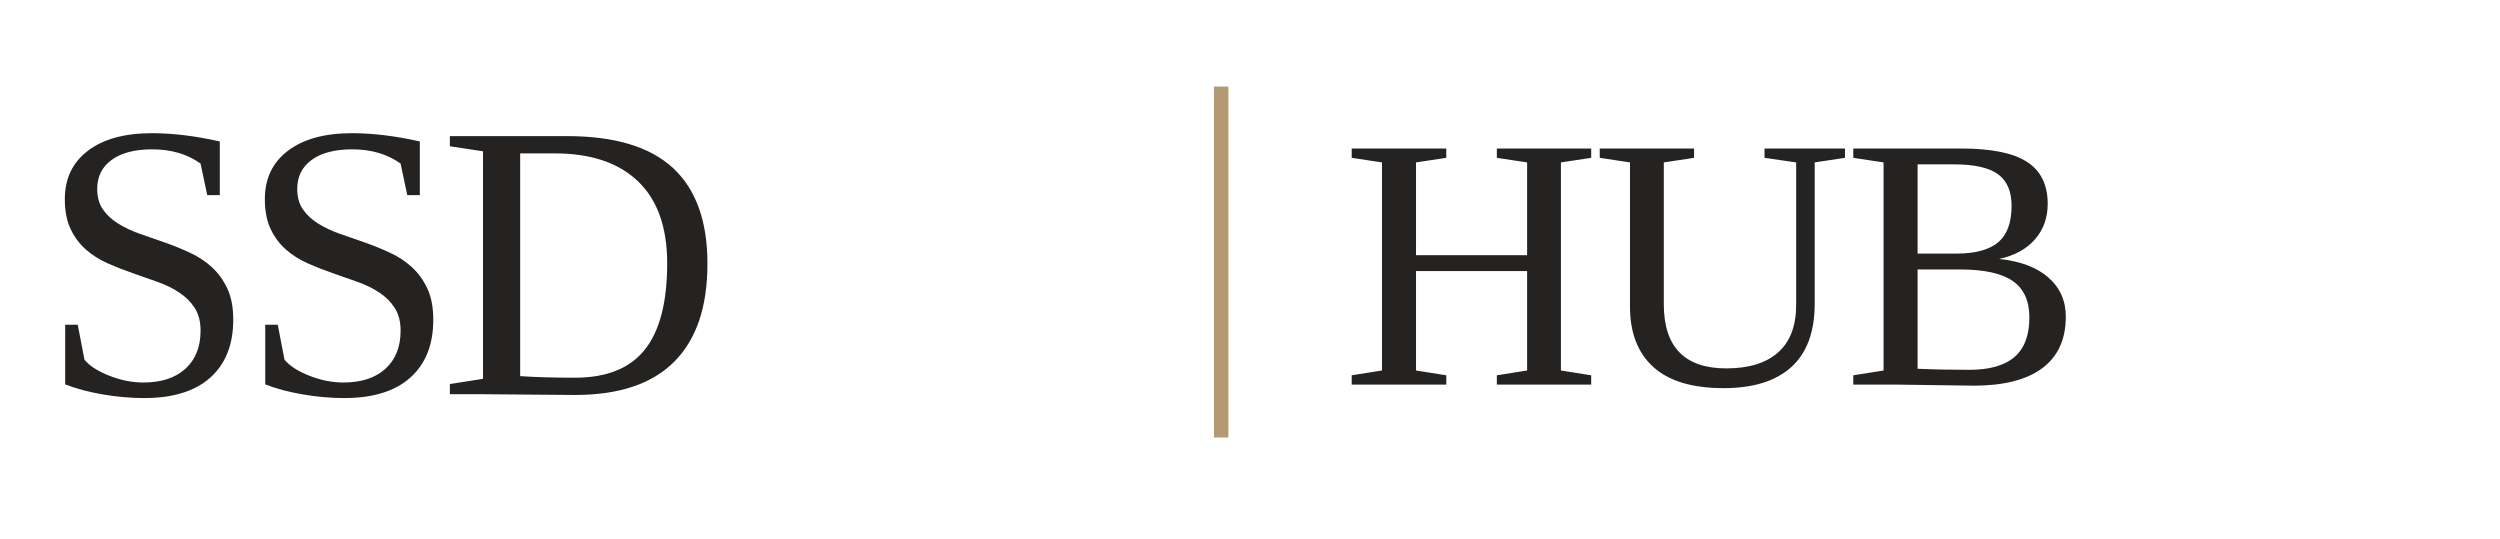
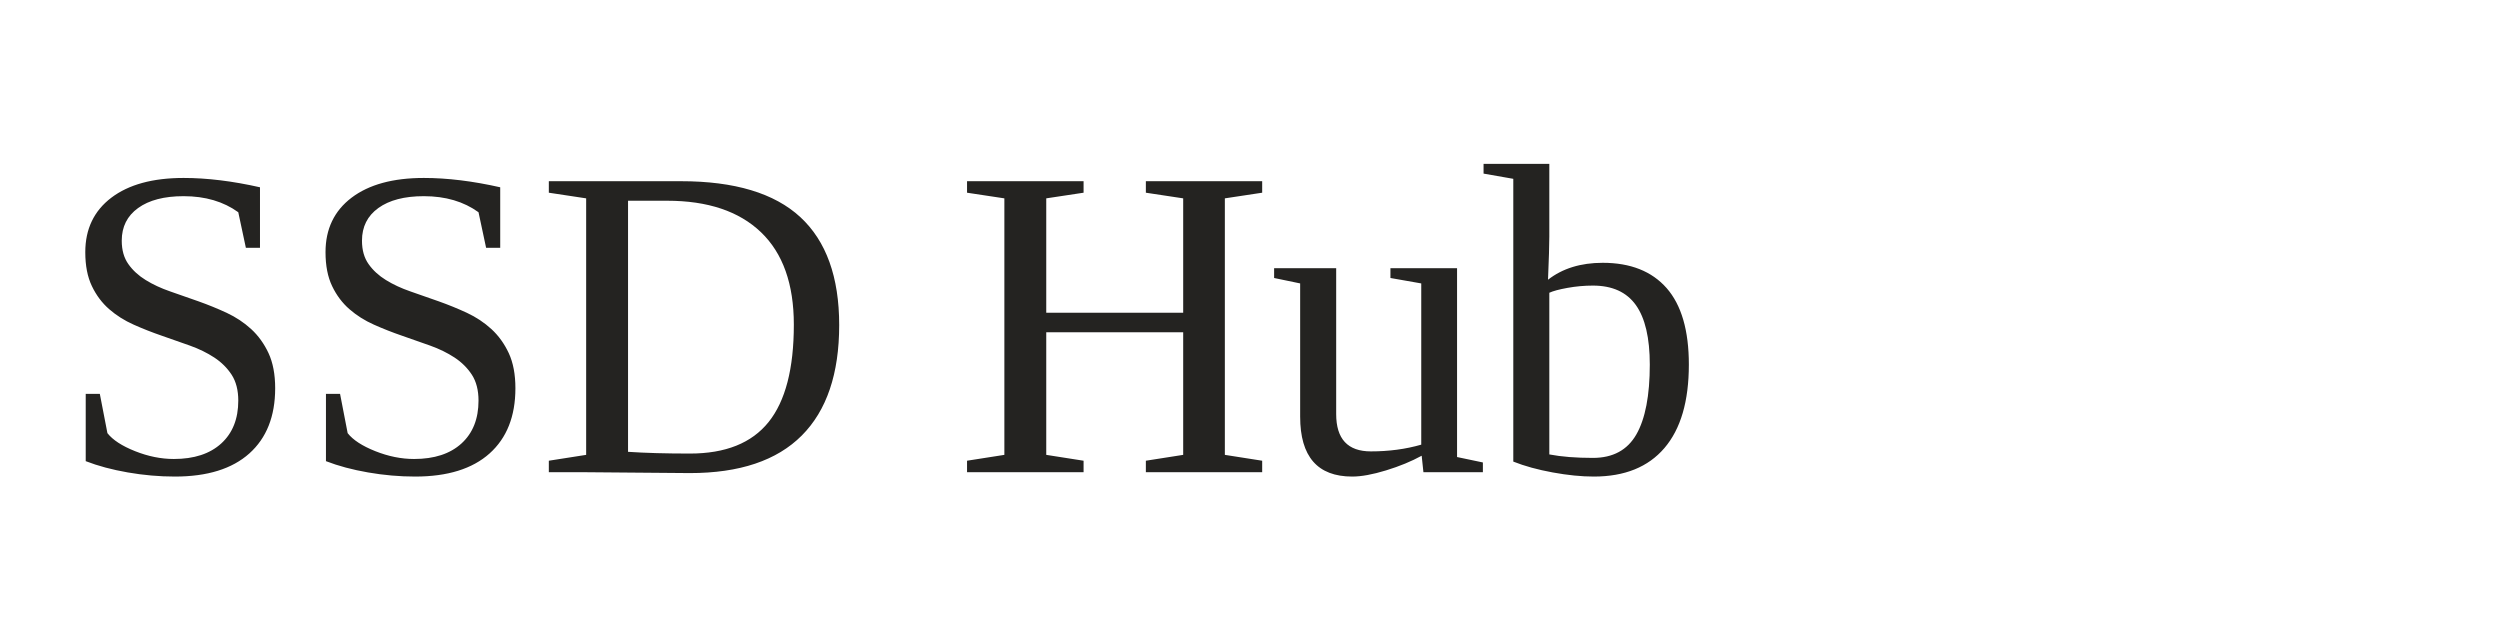
- <svg xmlns="http://www.w3.org/2000/svg" viewBox="0 0 520 112" role="img" aria-labelledby="title desc">
-   <rect width="520" height="112" fill="none" />
-   <text x="8" y="82" fill="#242321" font-family="Georgia, 'Times New Roman', serif" font-size="82" font-weight="400" letter-spacing="-4">SSD</text>
-   <path d="M254 18 V91" stroke="#B49A73" stroke-width="3" />
-   <text x="279" y="80" fill="#242321" font-family="Georgia, 'Times New Roman', serif" font-size="75" font-weight="400" letter-spacing="-2">HUB</text>
+ <svg xmlns="http://www.w3.org/2000/svg" viewBox="0 0 360 90" role="img" aria-labelledby="title">
+   <rect width="360" height="90" fill="none" />
+   <text x="8" y="68" fill="#242321" font-family="Georgia, 'Times New Roman', serif" font-size="64" font-weight="400" letter-spacing="-1">SSD Hub</text>
</svg>
